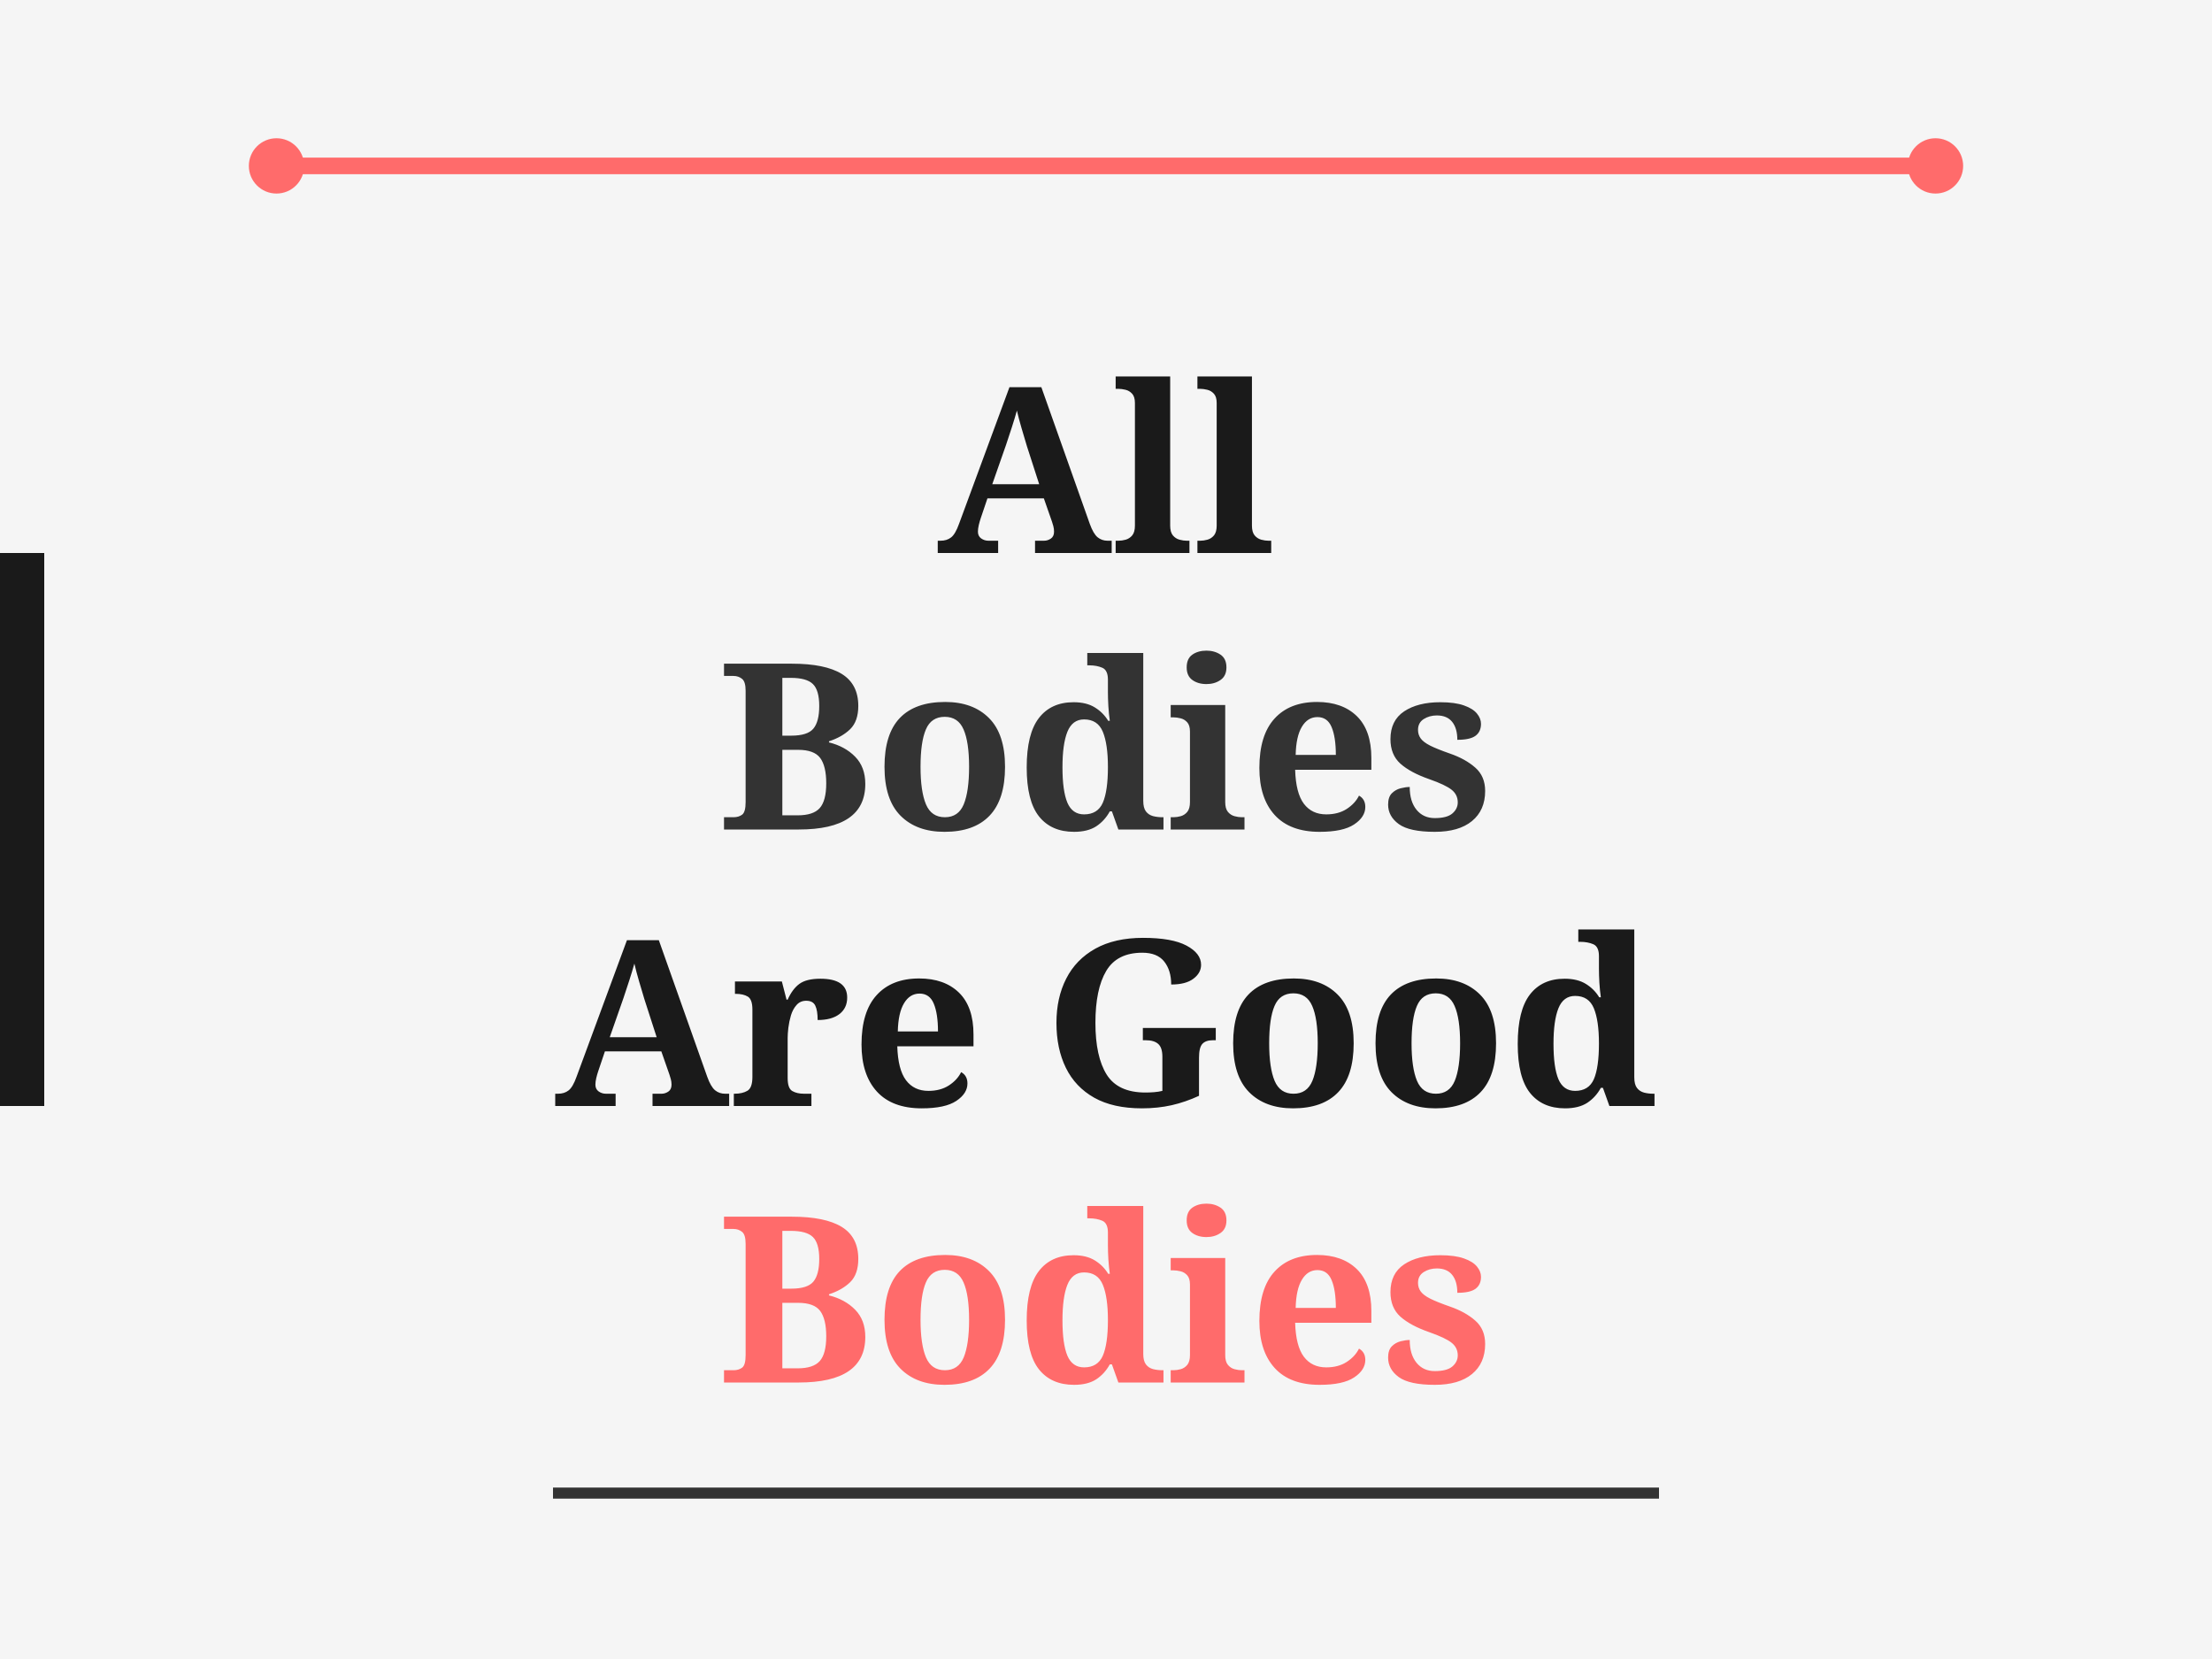
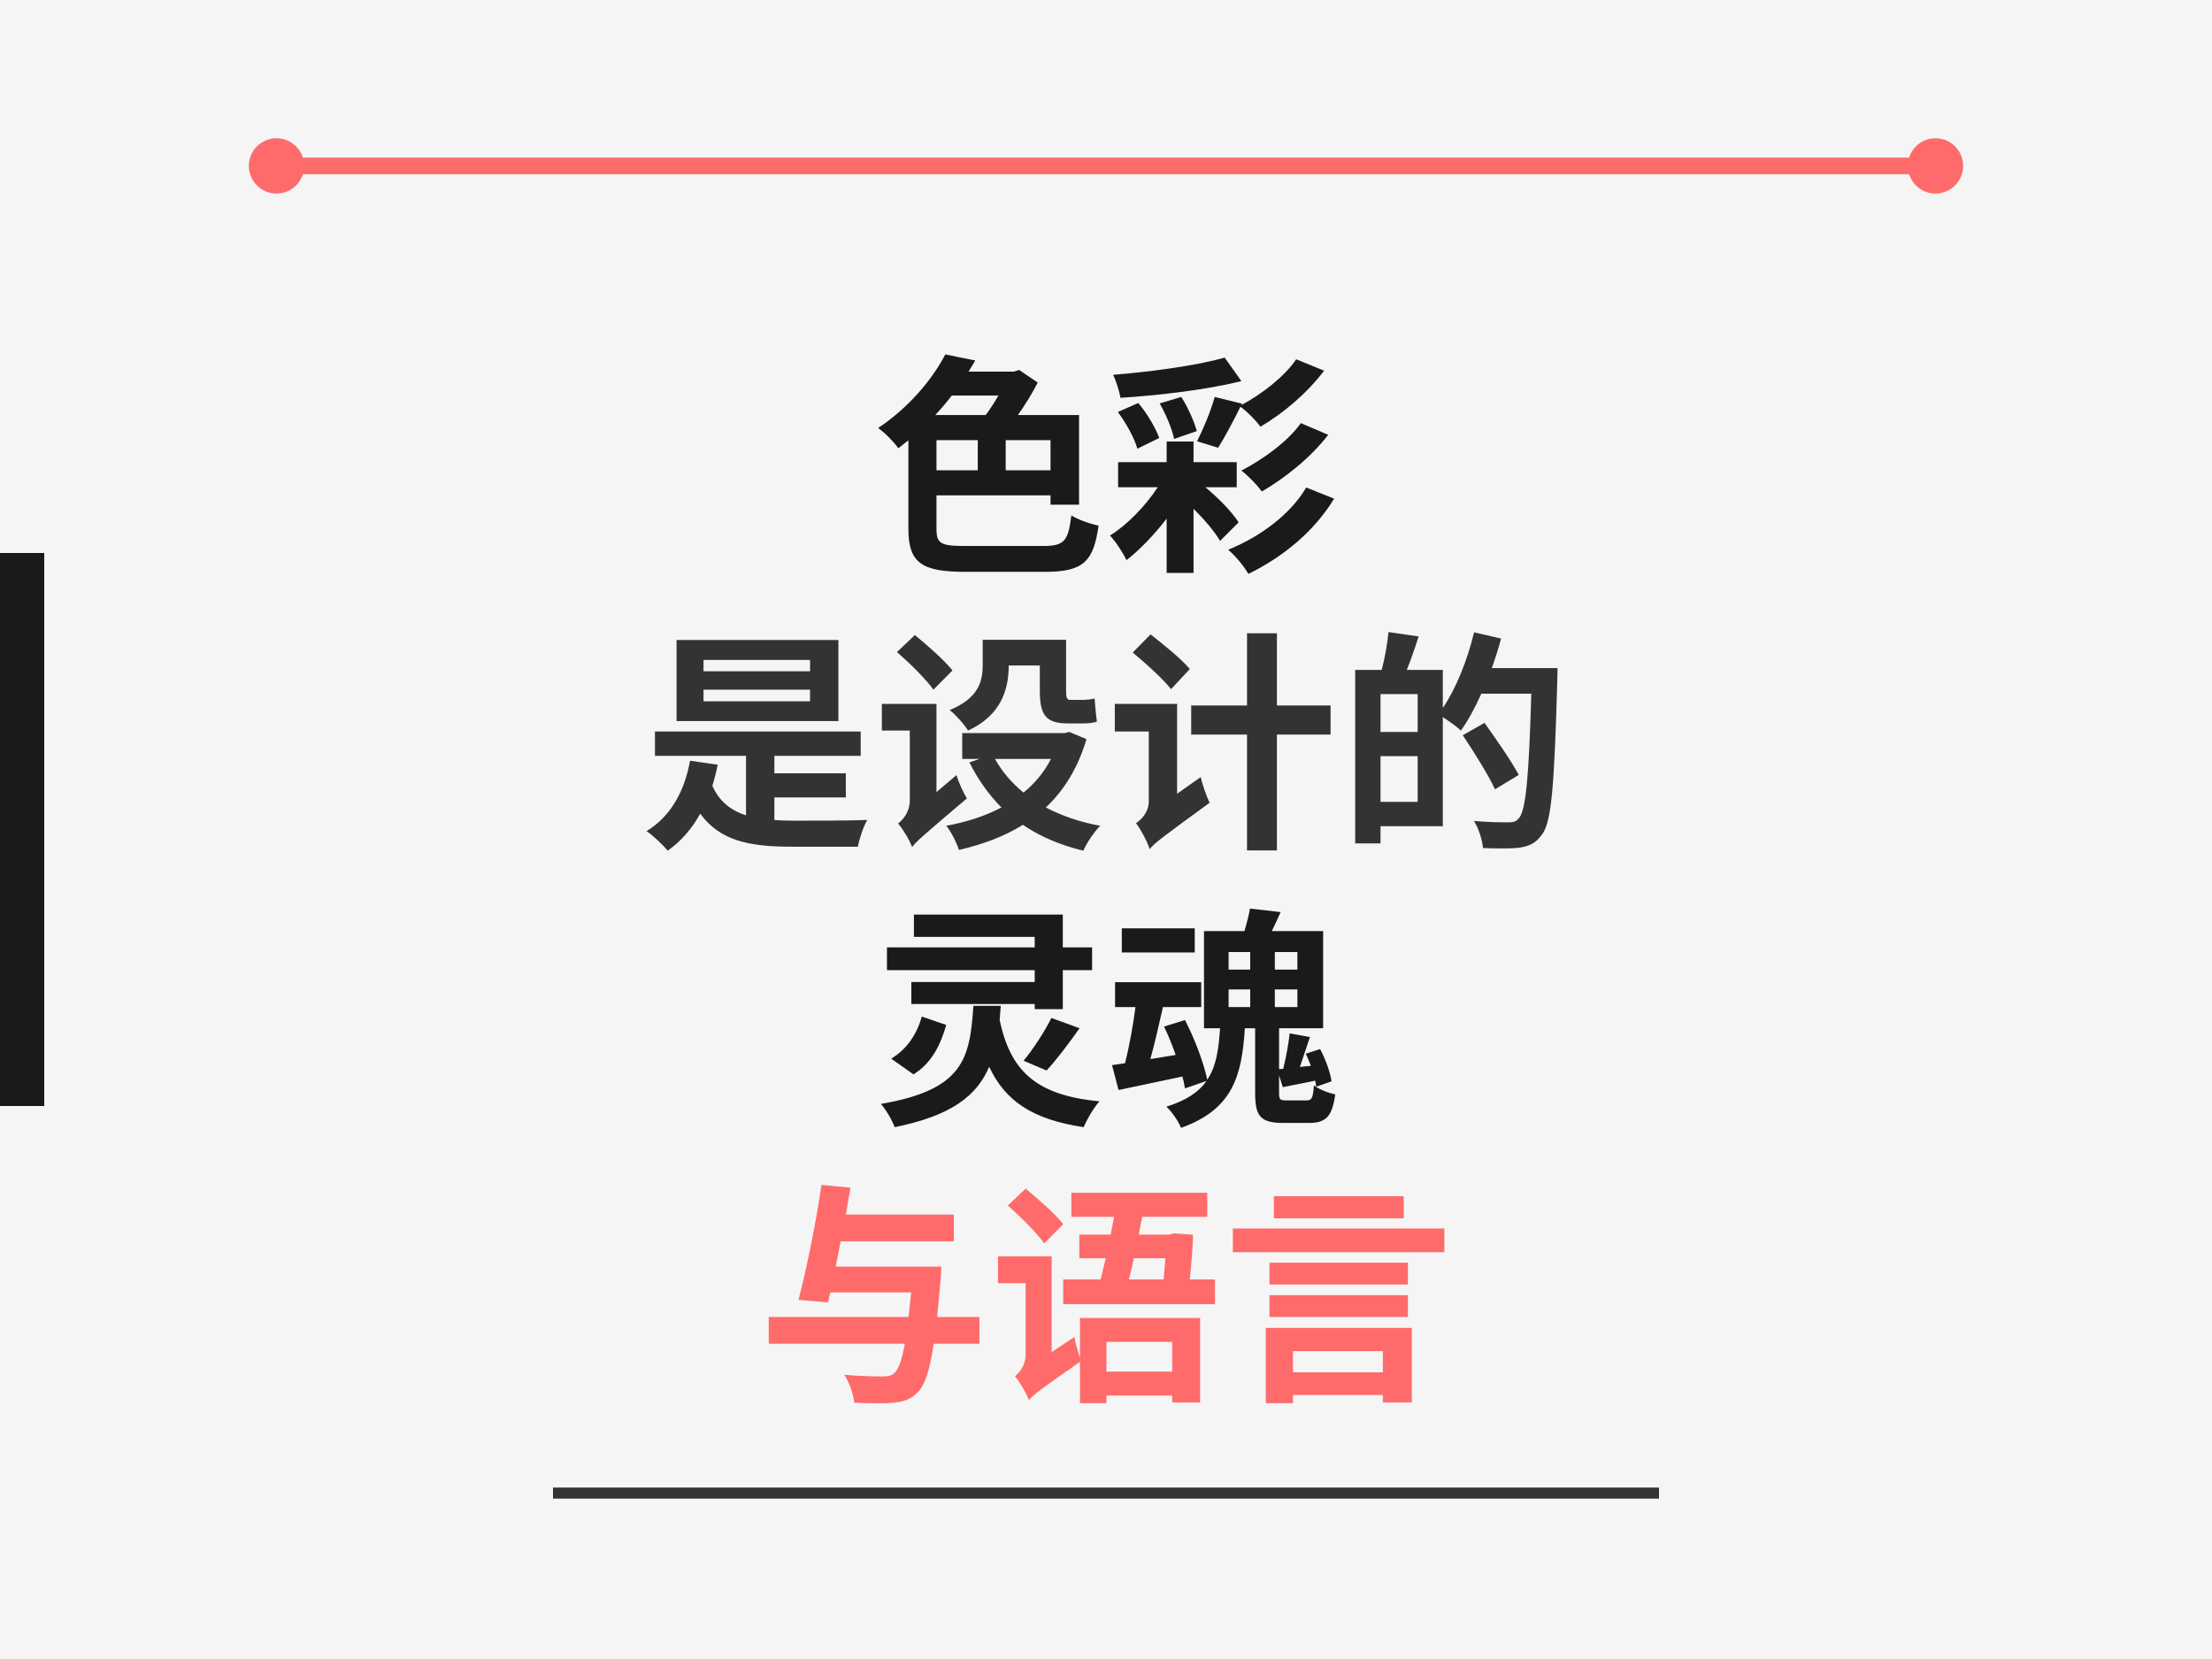
<svg xmlns="http://www.w3.org/2000/svg" viewBox="0 0 400 300">
  <rect id="background" class="background" width="400" height="300" fill="#f5f5f5" />
  <rect id="side-block" class="primary" x="0" y="100" width="8" height="100" fill="#1a1a1a" />
  <line id="top-line" class="accent" x1="50" y1="30" x2="350" y2="30" stroke="#ff6b6b" stroke-width="3" />
-   <text id="title-line-1" class="text" x="200" y="100" text-anchor="middle" font-family="Georgia, serif" font-size="42" font-weight="bold" fill="#1a1a1a">All</text>
-   <text id="title-line-2" class="text" x="200" y="150" text-anchor="middle" font-family="Georgia, serif" font-size="42" font-weight="bold" fill="#333333">Bodies</text>
-   <text id="title-line-3" class="text" x="200" y="200" text-anchor="middle" font-family="Georgia, serif" font-size="42" font-weight="bold" fill="#1a1a1a">Are Good</text>
-   <text id="title-line-4" class="text" x="200" y="250" text-anchor="middle" font-family="Georgia, serif" font-size="42" font-weight="bold" fill="#ff6b6b">Bodies</text>
+   <text id="title-line-1" class="text" x="200" y="100" text-anchor="middle" font-family="Georgia, serif" font-size="42" font-weight="bold" fill="#1a1a1a" data-fixed-color="black">色彩</text>
+   <text id="title-line-2" class="text" x="200" y="150" text-anchor="middle" font-family="Georgia, serif" font-size="42" font-weight="bold" fill="#333333" data-fixed-color="black">是设计的</text>
+   <text id="title-line-3" class="text" x="200" y="200" text-anchor="middle" font-family="Georgia, serif" font-size="42" font-weight="bold" fill="#1a1a1a" data-fixed-color="black">灵魂</text>
+   <text id="title-line-4" class="accent" x="200" y="250" text-anchor="middle" font-family="Georgia, serif" font-size="42" font-weight="bold" fill="#ff6b6b">与语言</text>
  <line id="bottom-line" class="secondary" x1="100" y1="270" x2="300" y2="270" stroke="#333333" stroke-width="2" />
  <circle id="deco-dot-1" class="accent" cx="50" cy="30" r="5" fill="#ff6b6b" />
  <circle id="deco-dot-2" class="accent" cx="350" cy="30" r="5" fill="#ff6b6b" />
</svg>
